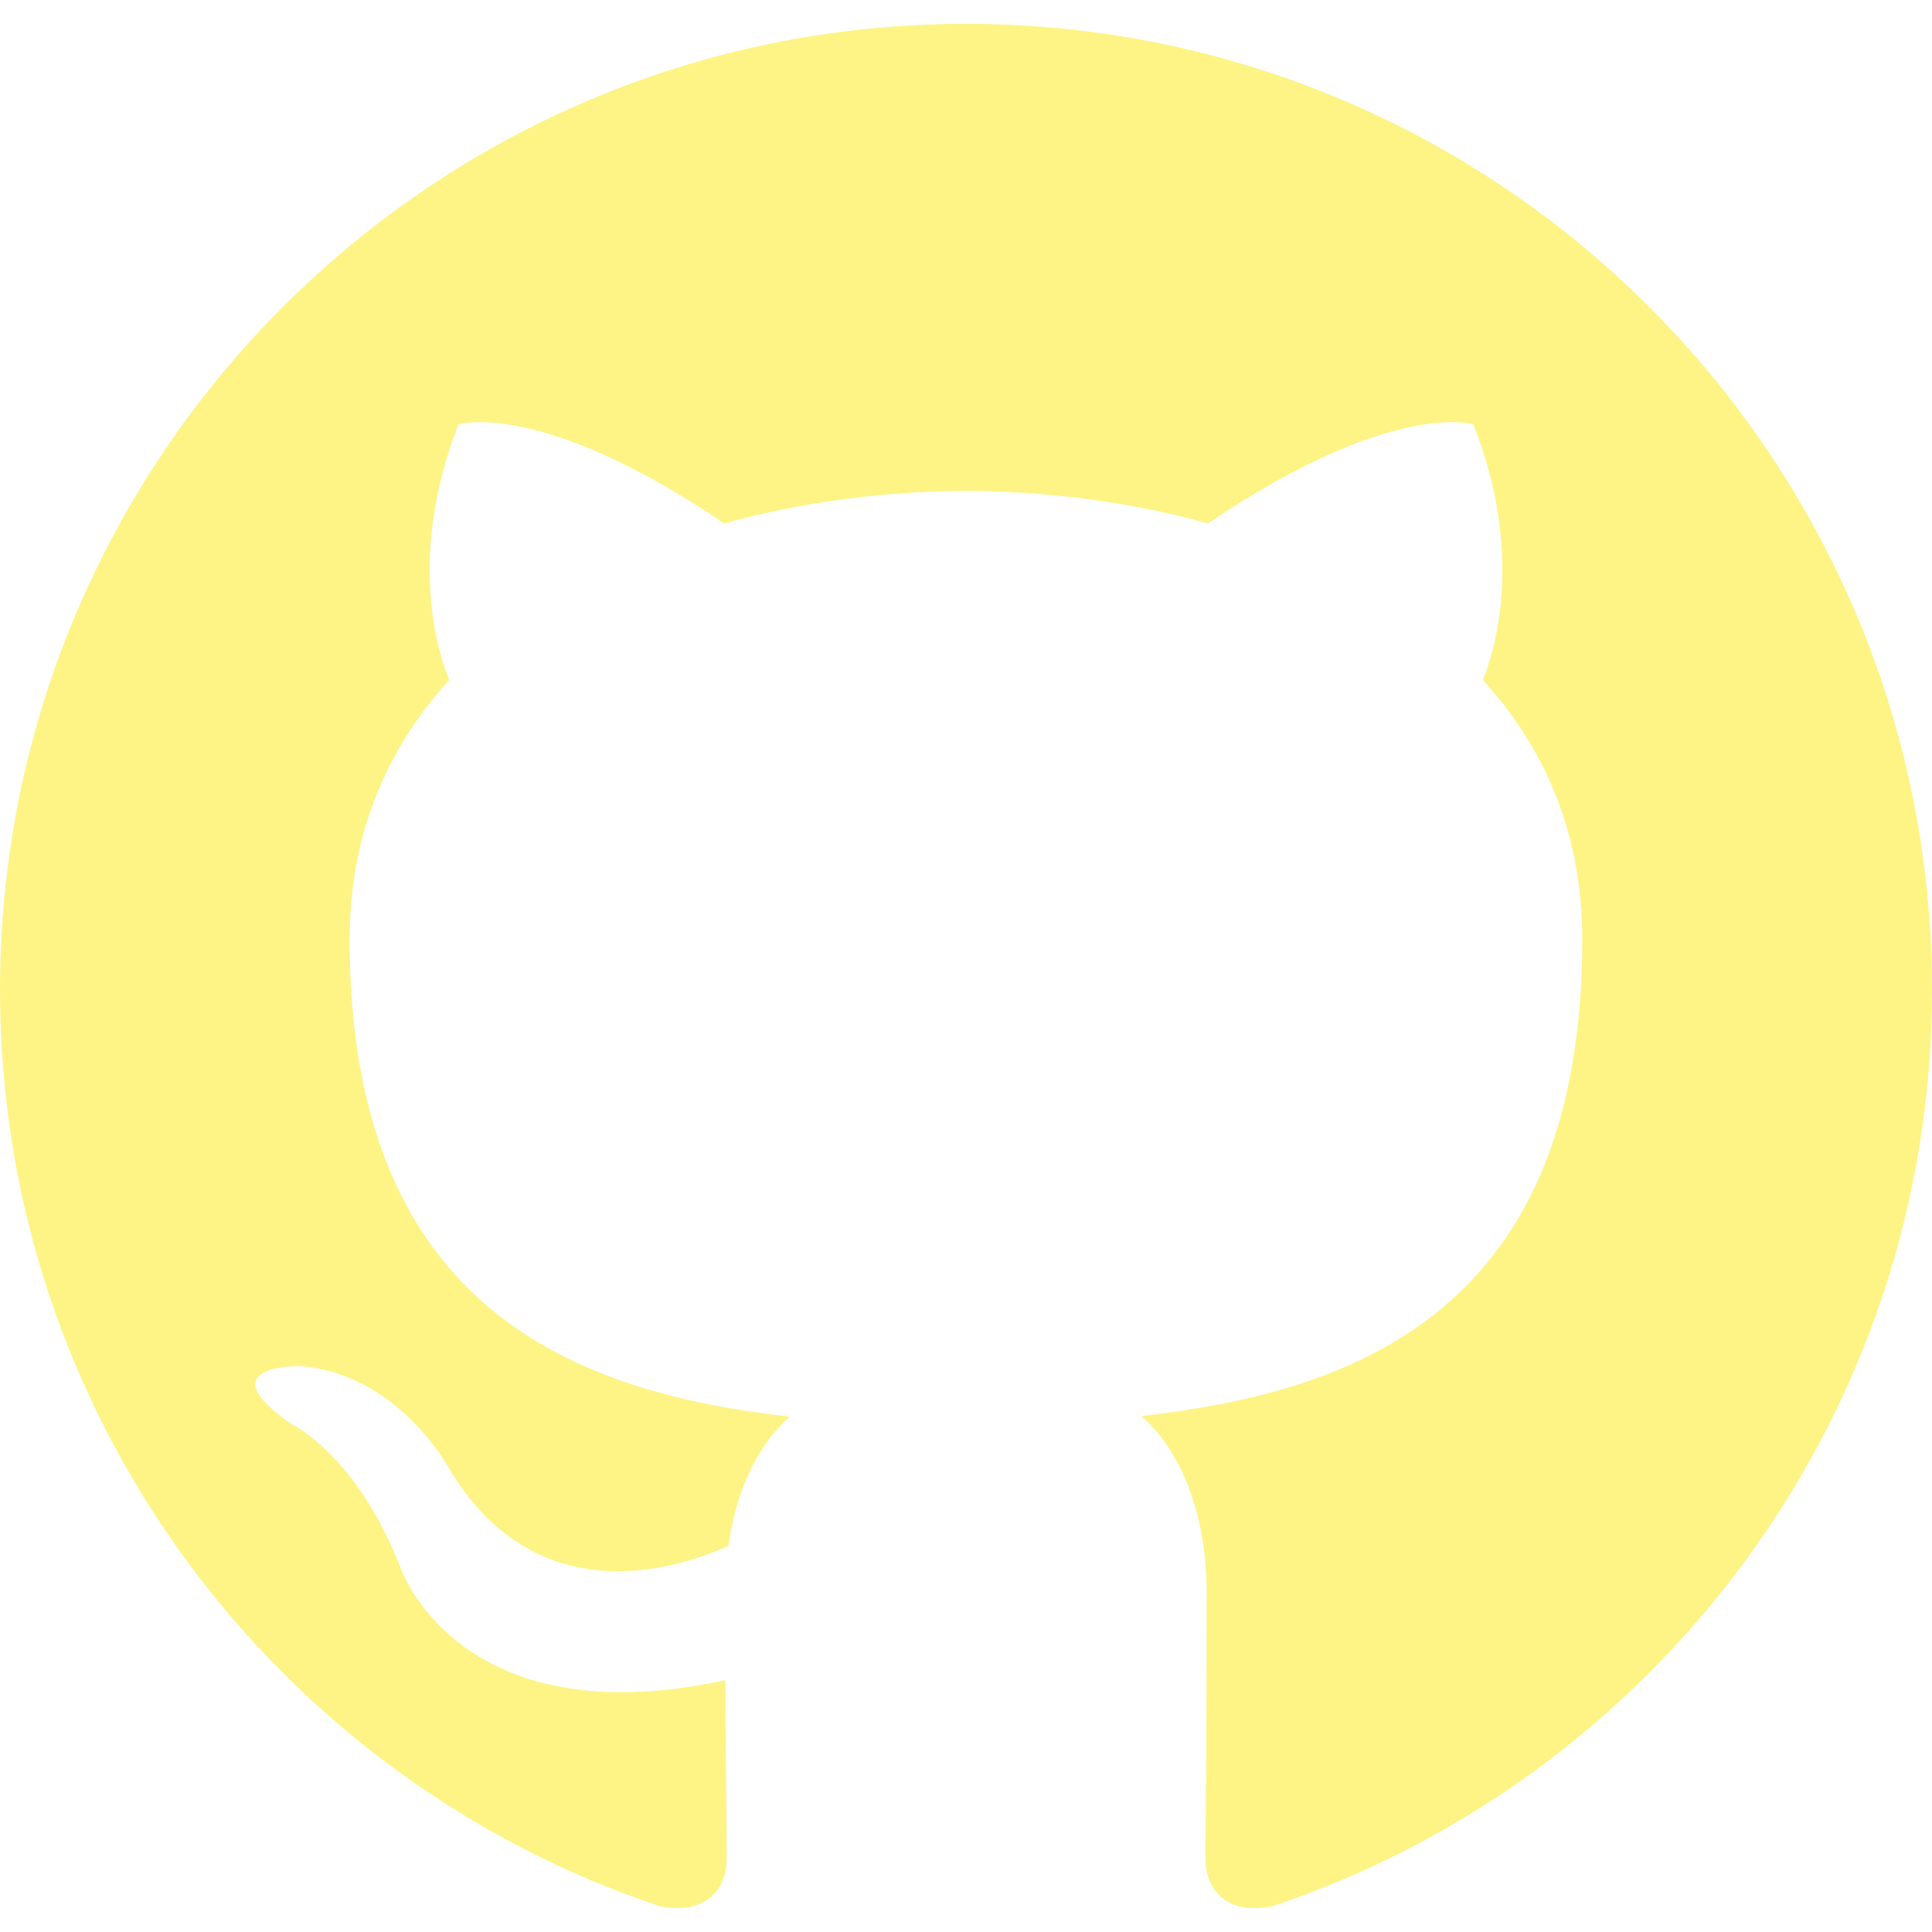
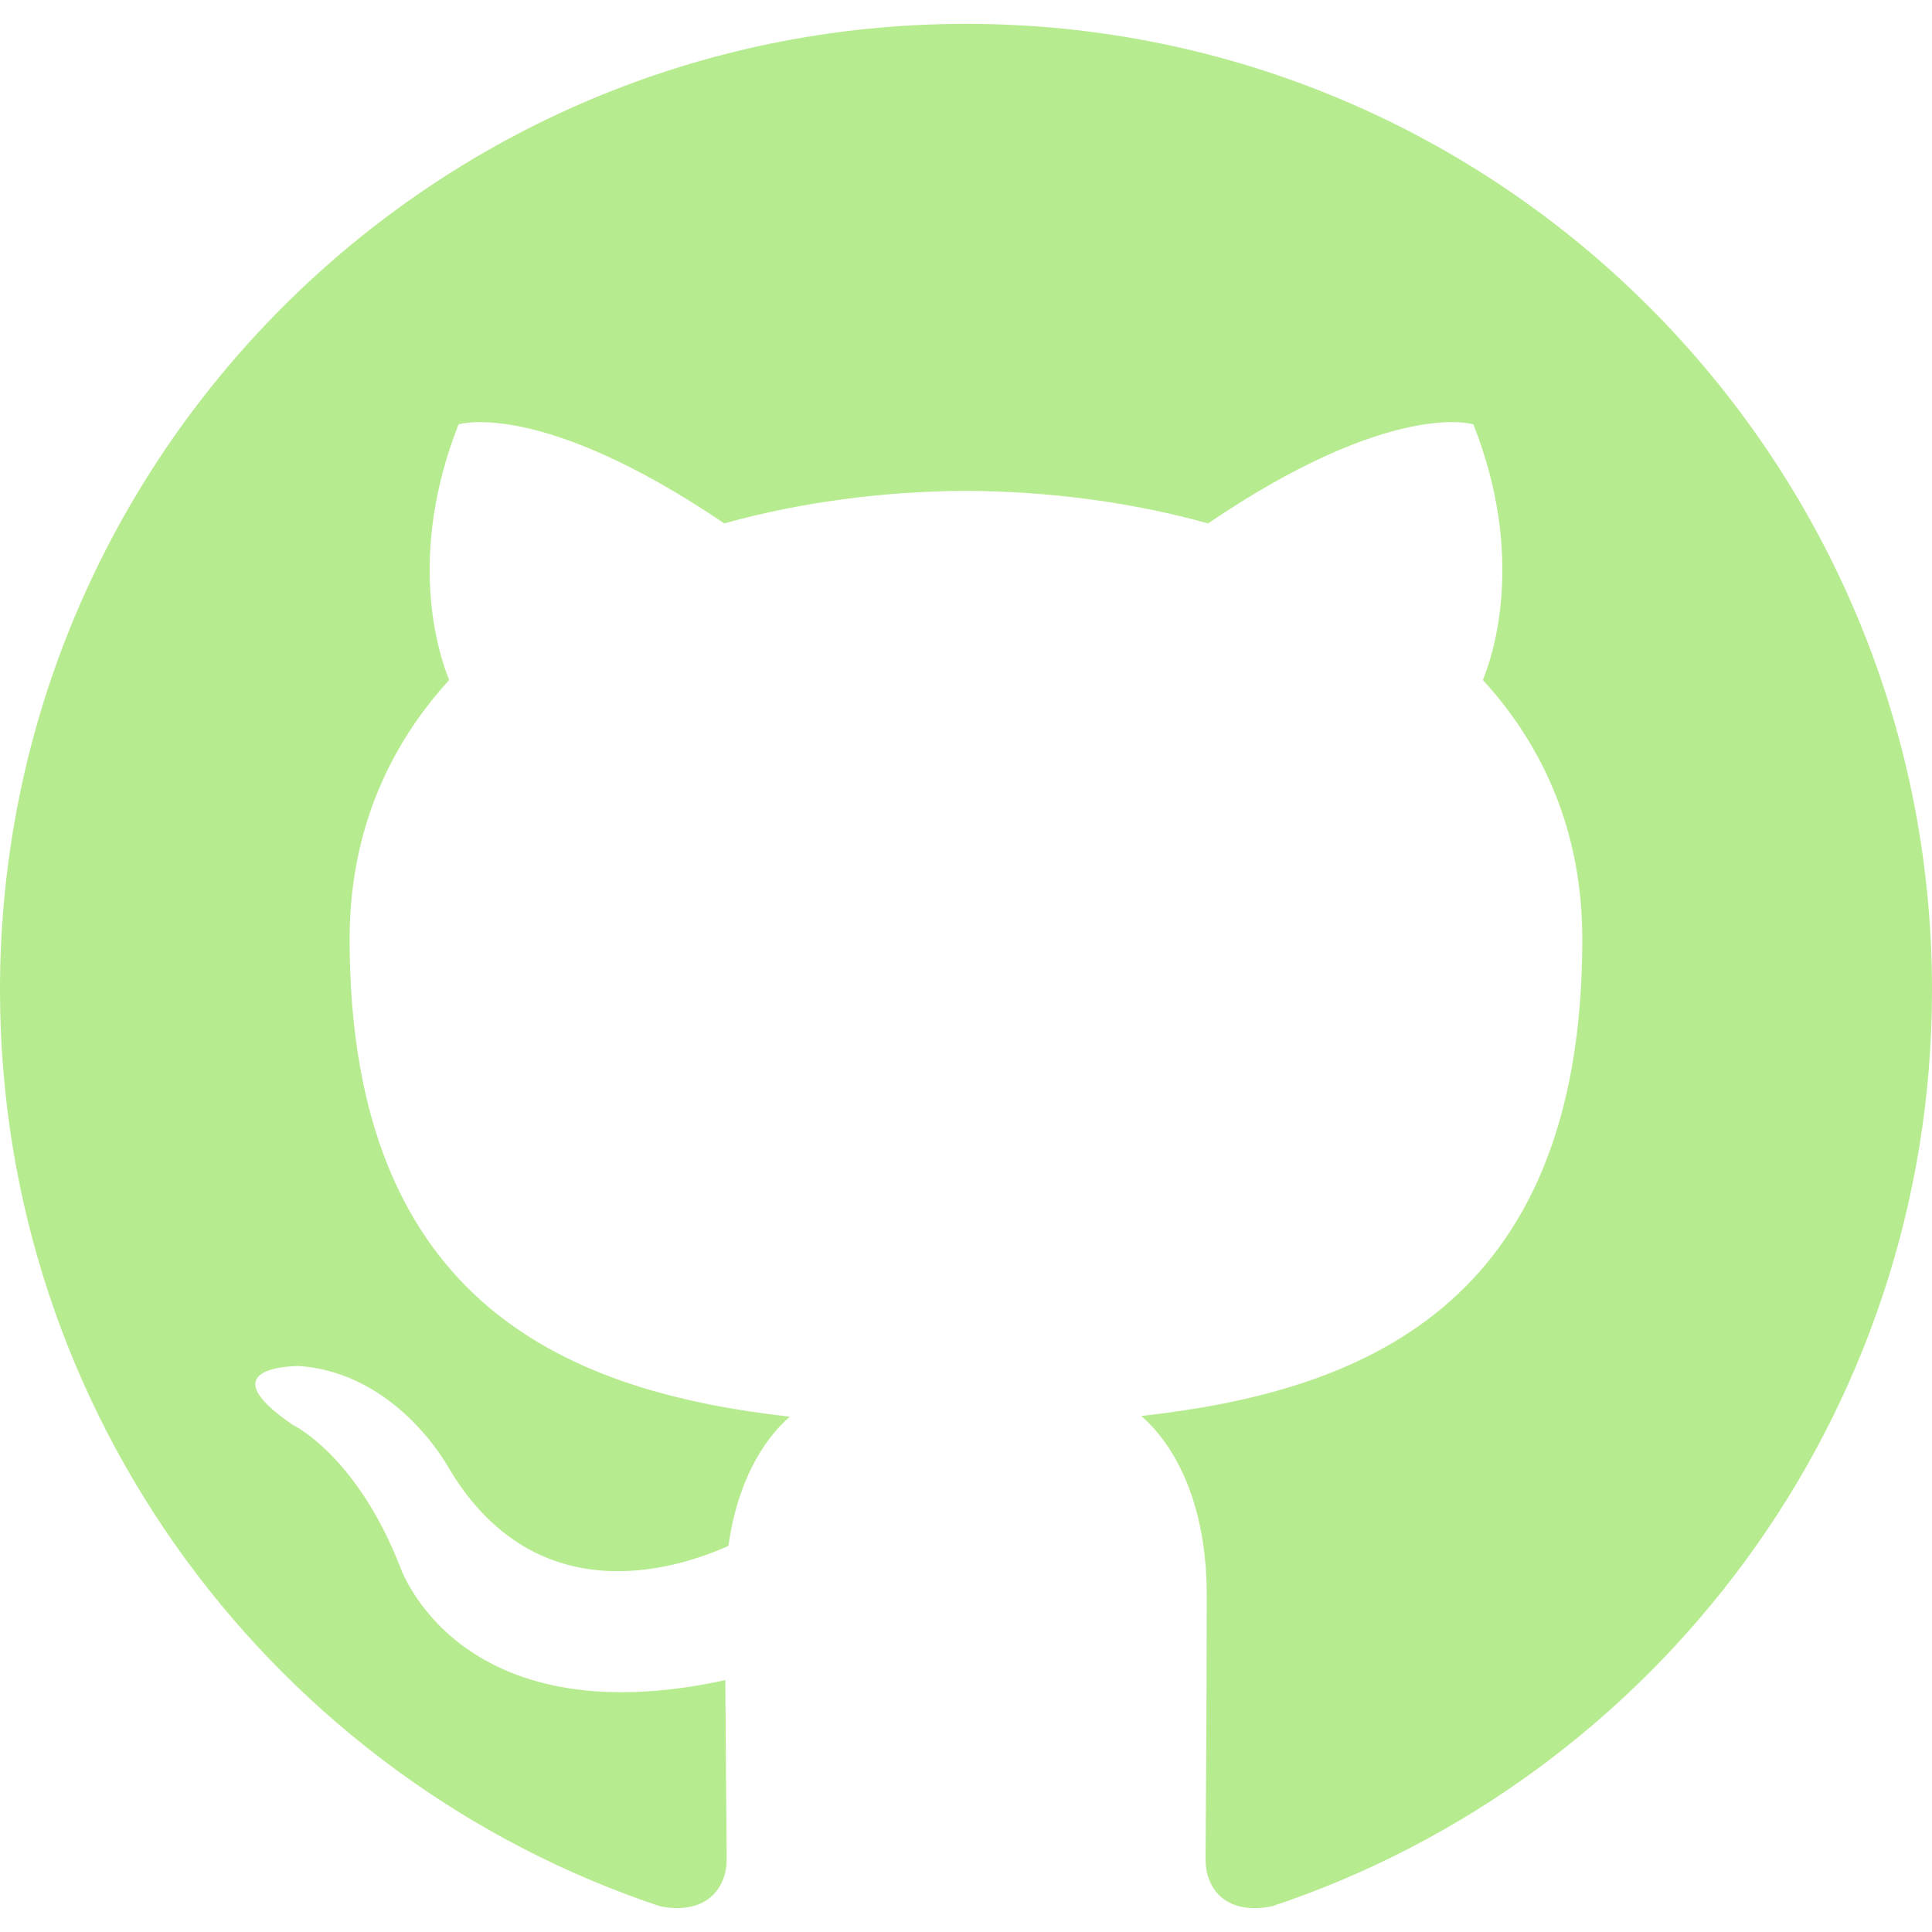
<svg xmlns="http://www.w3.org/2000/svg" t="1560512203989" class="icon" style="" viewBox="0 0 1024 1024" version="1.1" p-id="1361" width="200" height="200">
  <defs>
    <style type="text/css" />
  </defs>
-   <path d="M512 12.64c-282.752 0-512 229.216-512 512 0 226.208 146.72 418.144 350.144 485.824 25.6 4.736 35.008-11.104 35.008-24.64 0-12.192-0.48-52.544-0.704-95.328-142.464 30.976-172.512-60.416-172.512-60.416-23.296-59.168-56.832-74.912-56.832-74.912-46.464-31.776 3.52-31.136 3.52-31.136 51.392 3.616 78.464 52.768 78.464 52.768 45.664 78.272 119.776 55.648 148.992 42.56 4.576-33.088 17.856-55.68 32.512-68.48-113.728-12.928-233.28-56.864-233.28-253.024 0-55.904 20-101.568 52.768-137.44-5.312-12.896-22.848-64.96 4.96-135.488 0 0 43.008-13.76 140.832 52.48 40.832-11.36 84.64-17.024 128.16-17.248 43.488 0.192 87.328 5.888 128.256 17.248 97.728-66.24 140.64-52.48 140.64-52.48 27.872 70.528 10.336 122.592 5.024 135.488 32.832 35.84 52.704 81.536 52.704 137.44 0 196.64-119.776 239.936-233.792 252.64 18.368 15.904 34.72 47.04 34.72 94.816 0 68.512-0.608 123.648-0.608 140.512 0 13.632 9.216 29.6 35.168 24.576 203.328-67.776 349.856-259.616 349.856-485.76 0-282.784-229.248-512-512-512z" p-id="1362" fill="#FDF485" />
+   <path d="M512 12.64c-282.752 0-512 229.216-512 512 0 226.208 146.72 418.144 350.144 485.824 25.6 4.736 35.008-11.104 35.008-24.64 0-12.192-0.48-52.544-0.704-95.328-142.464 30.976-172.512-60.416-172.512-60.416-23.296-59.168-56.832-74.912-56.832-74.912-46.464-31.776 3.52-31.136 3.52-31.136 51.392 3.616 78.464 52.768 78.464 52.768 45.664 78.272 119.776 55.648 148.992 42.56 4.576-33.088 17.856-55.68 32.512-68.48-113.728-12.928-233.28-56.864-233.28-253.024 0-55.904 20-101.568 52.768-137.44-5.312-12.896-22.848-64.96 4.96-135.488 0 0 43.008-13.76 140.832 52.48 40.832-11.36 84.64-17.024 128.16-17.248 43.488 0.192 87.328 5.888 128.256 17.248 97.728-66.24 140.64-52.48 140.64-52.48 27.872 70.528 10.336 122.592 5.024 135.488 32.832 35.84 52.704 81.536 52.704 137.44 0 196.64-119.776 239.936-233.792 252.64 18.368 15.904 34.72 47.04 34.72 94.816 0 68.512-0.608 123.648-0.608 140.512 0 13.632 9.216 29.6 35.168 24.576 203.328-67.776 349.856-259.616 349.856-485.76 0-282.784-229.248-512-512-512z" p-id="1362" fill="#b7eb8f" />
</svg>
